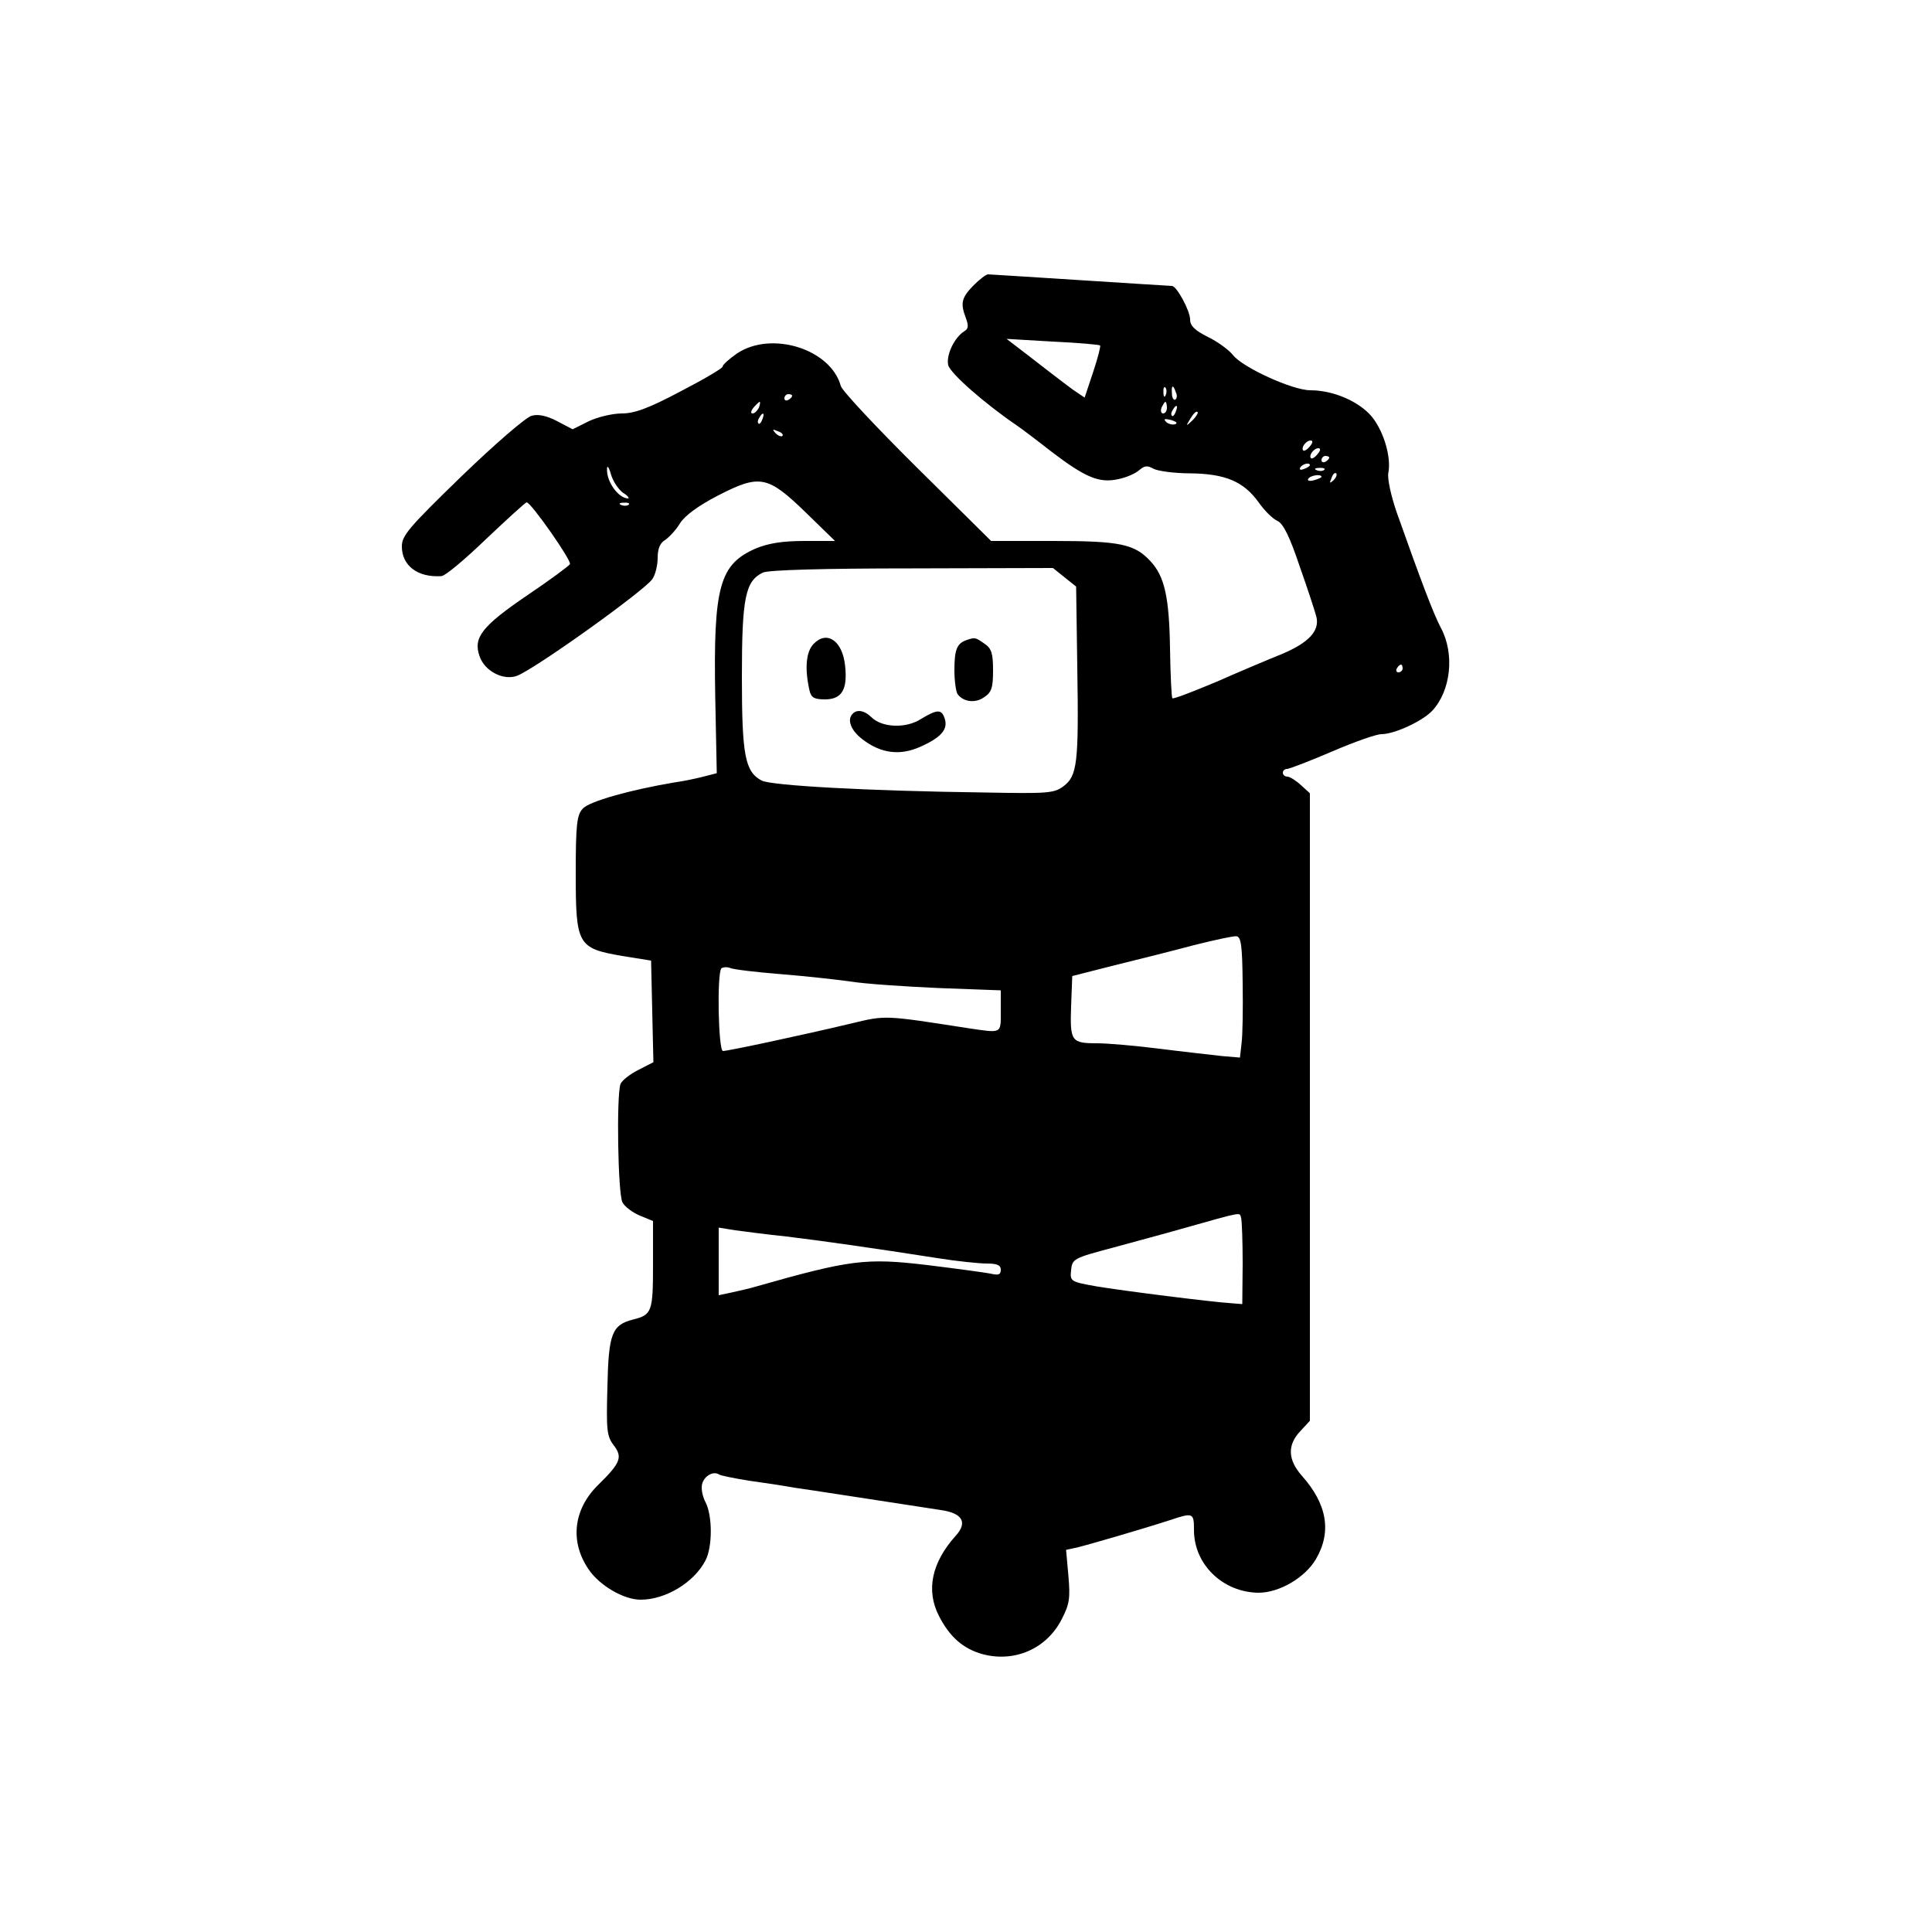
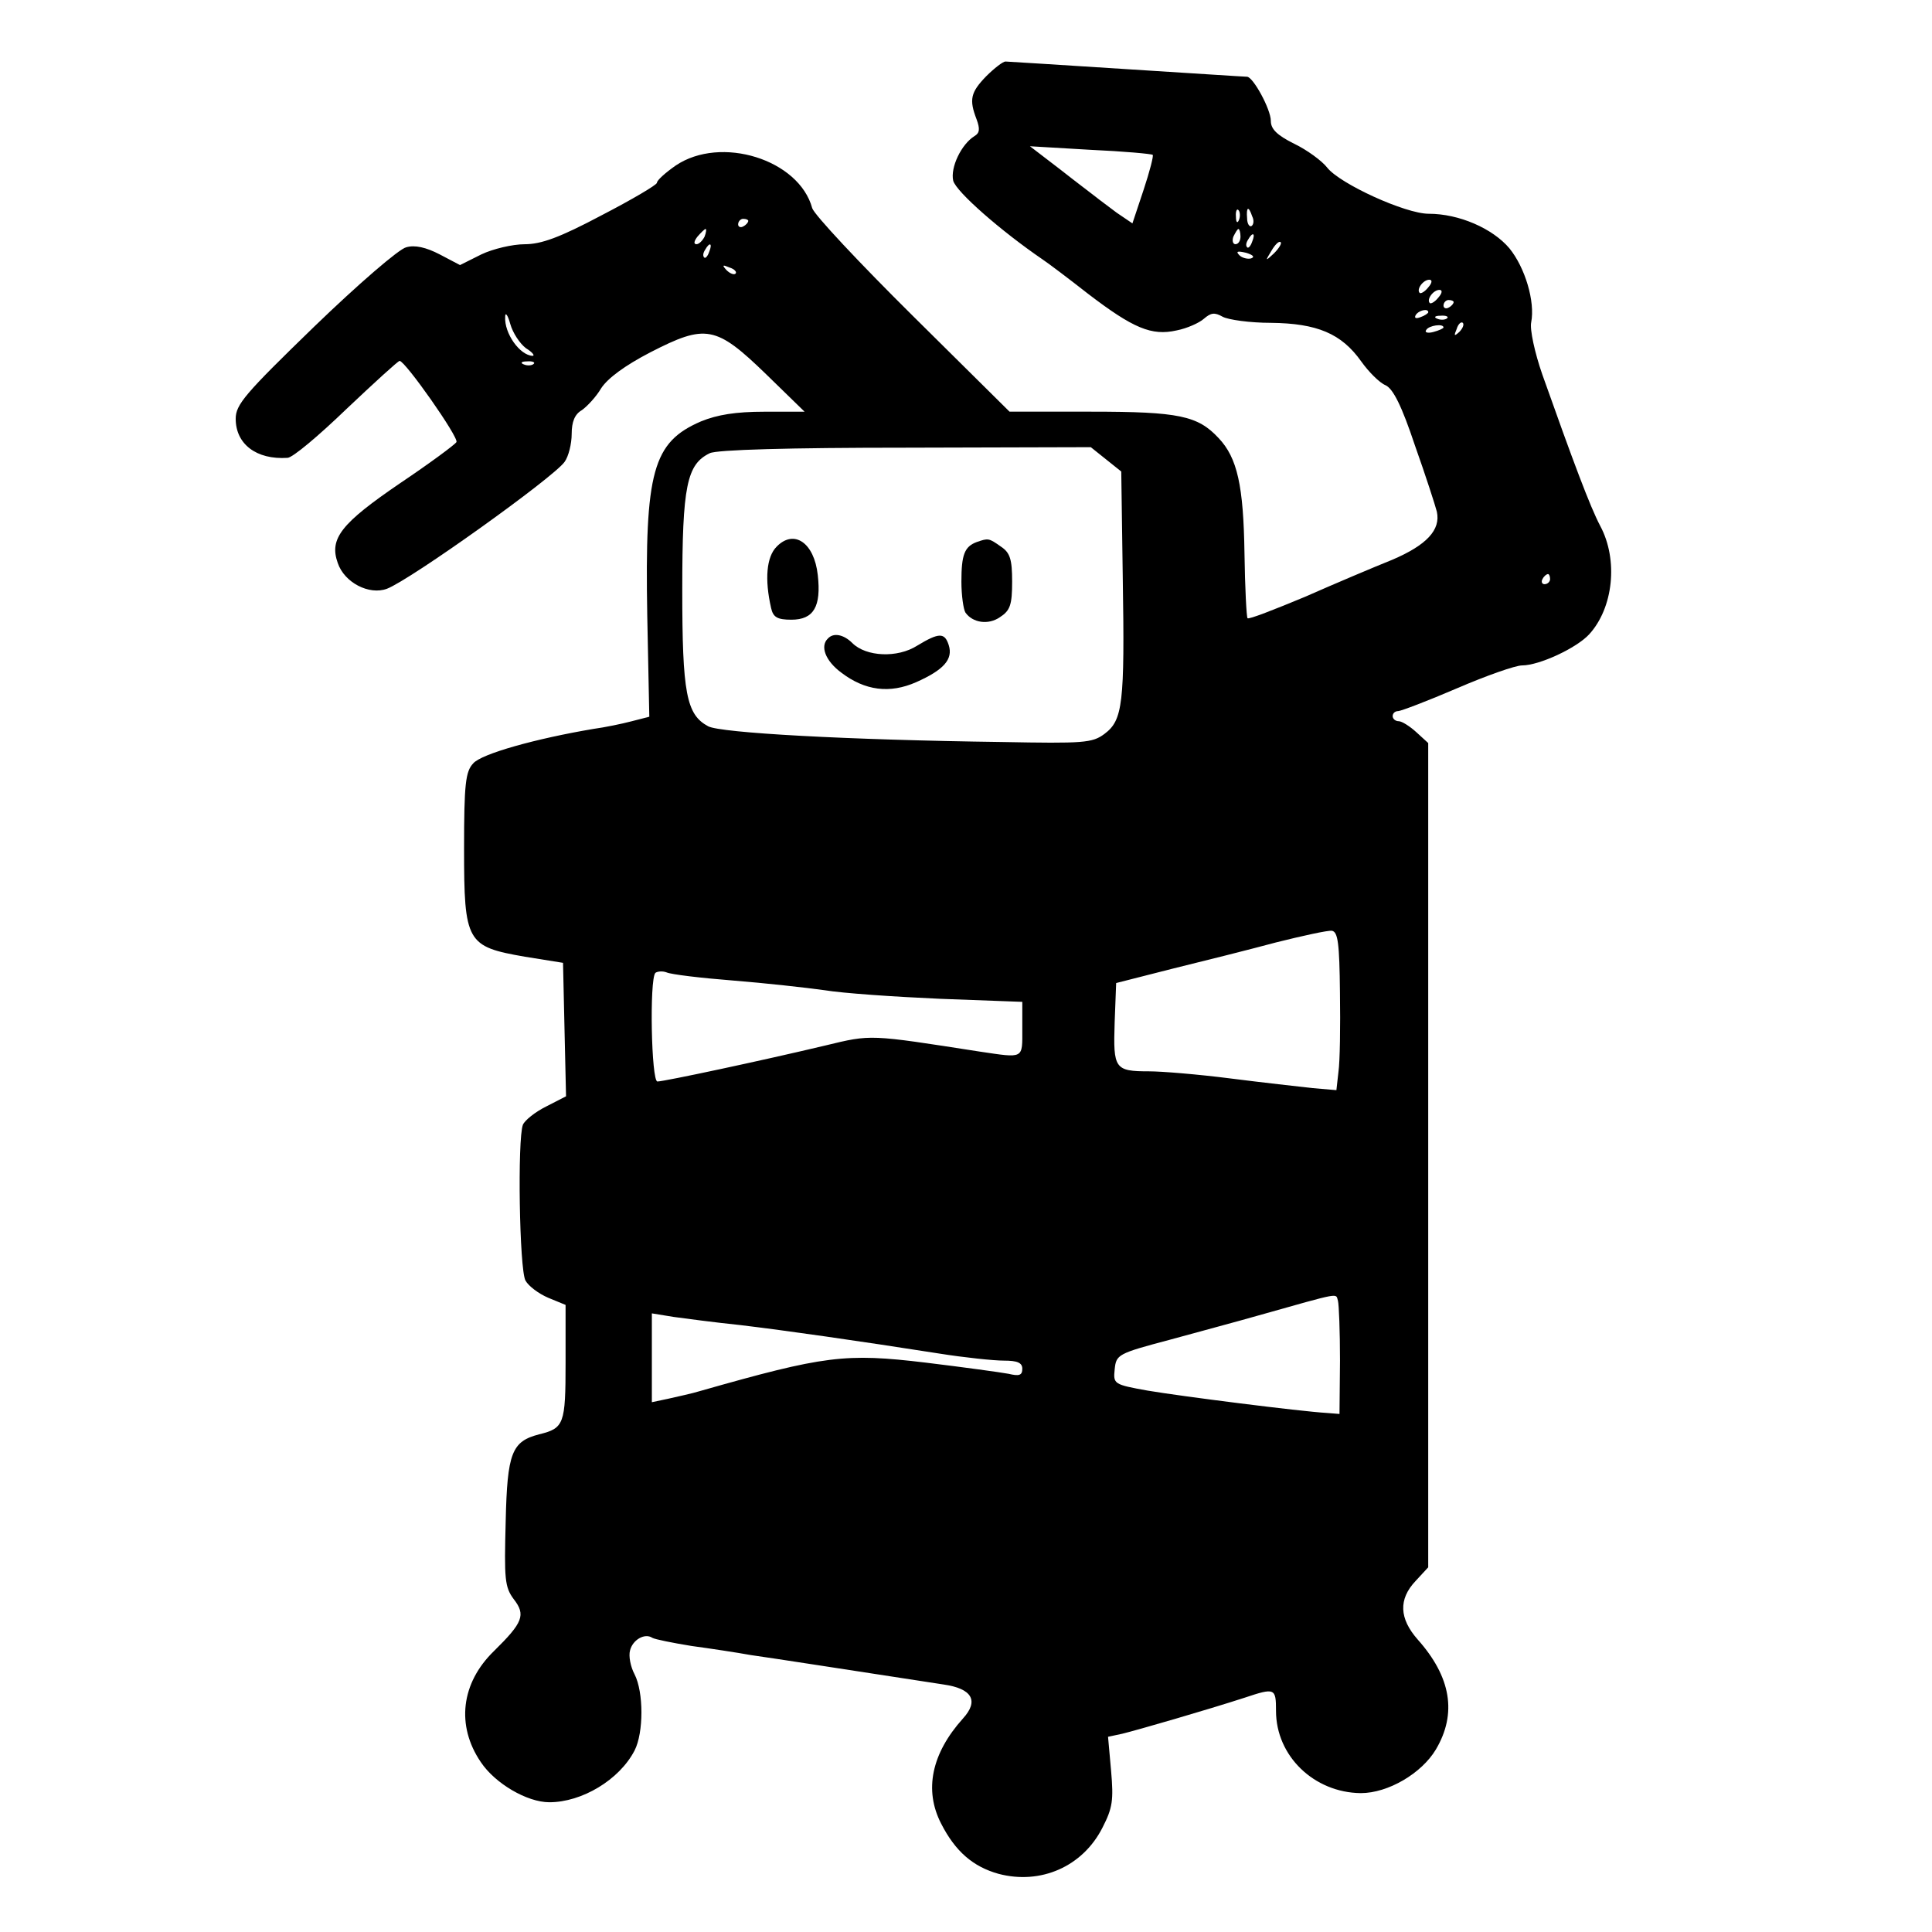
- <svg xmlns="http://www.w3.org/2000/svg" version="1.0" width="500pt" height="500pt" viewBox="0 0 500 500" preserveAspectRatio="xMidYMid meet">
-   <g transform="translate(0,500) scale(0.1,-0.1)" fill="#000000" stroke="none">
-     <path d="M2519 4261 c-31 -32 -34 -46 -19 -85 7 -19 6 -27 -4 -33 -26 -16 -48 -62 -42 -88 6 -22 94 -99 176 -155 12 -8 53 -39 90 -68 89 -68 125 -83 174 -72 21 4 45 15 54 23 14 12 21 13 37 4 11 -6 54 -12 95 -12 91 -1 139 -21 178 -76 15 -21 36 -42 48 -47 15 -7 32 -41 58 -119 21 -59 40 -118 43 -130 8 -36 -20 -66 -88 -95 -35 -14 -113 -47 -172 -73 -60 -25 -111 -45 -113 -42 -2 2 -5 59 -6 128 -2 133 -14 188 -51 227 -41 44 -78 52 -251 52 l-161 0 -191 189 c-105 104 -194 199 -198 212 -26 96 -180 144 -269 84 -20 -14 -37 -29 -37 -34 0 -4 -49 -33 -109 -64 -83 -44 -119 -57 -152 -57 -23 0 -62 -9 -85 -20 l-42 -21 -40 21 c-27 14 -49 19 -66 14 -14 -3 -95 -73 -181 -156 -137 -133 -155 -154 -155 -182 0 -50 41 -81 102 -77 10 0 62 44 116 96 55 52 102 95 105 95 11 0 117 -151 112 -160 -3 -5 -53 -42 -111 -81 -116 -79 -140 -109 -123 -157 13 -39 62 -64 97 -51 47 18 328 219 350 250 8 11 14 36 14 55 0 24 6 39 20 47 10 7 28 26 38 43 13 20 47 45 97 71 109 56 129 53 228 -43 l76 -74 -79 0 c-57 0 -93 -6 -125 -19 -95 -41 -111 -98 -106 -383 l4 -199 -35 -9 c-19 -5 -53 -12 -75 -15 -113 -19 -221 -49 -237 -68 -15 -16 -18 -40 -18 -168 0 -185 5 -193 120 -213 l75 -12 3 -132 3 -131 -39 -20 c-22 -11 -42 -27 -46 -36 -11 -28 -7 -285 5 -307 6 -11 26 -26 45 -34 l34 -14 0 -114 c0 -121 -3 -129 -52 -141 -54 -14 -63 -36 -66 -172 -3 -113 -2 -129 16 -153 24 -31 18 -46 -39 -102 -65 -63 -75 -147 -26 -219 28 -42 91 -79 135 -79 64 0 138 44 168 102 18 35 18 115 0 150 -8 15 -12 36 -9 47 5 21 29 35 44 25 5 -3 40 -10 77 -16 37 -5 90 -13 117 -18 43 -6 191 -29 380 -58 56 -8 70 -32 38 -67 -62 -69 -77 -141 -43 -207 28 -55 63 -85 113 -99 83 -22 166 14 205 91 20 39 22 54 17 112 l-6 67 28 6 c29 7 167 47 241 71 60 20 62 19 62 -26 0 -89 75 -161 167 -162 54 0 120 39 148 86 42 71 30 143 -36 217 -36 41 -38 79 -4 115 l25 27 0 812 0 812 -23 21 c-13 12 -29 22 -35 22 -7 0 -12 5 -12 10 0 6 5 10 11 10 5 0 58 20 116 45 58 25 115 45 128 45 34 0 107 34 132 61 48 52 58 147 22 214 -20 38 -53 126 -114 298 -15 43 -25 89 -22 103 8 41 -12 108 -43 146 -33 39 -99 68 -159 68 -46 0 -175 59 -200 91 -10 13 -40 35 -65 47 -34 17 -46 29 -46 45 0 23 -35 87 -47 87 -5 0 -111 7 -238 15 -126 8 -234 15 -238 15 -5 0 -22 -13 -38 -29z m328 -155 c2 -2 -6 -33 -18 -69 l-22 -66 -31 21 c-17 13 -35 26 -41 31 -5 4 -37 28 -70 54 l-60 46 119 -7 c66 -3 121 -8 123 -10z m170 -128 c-3 -8 -6 -5 -6 6 -1 11 2 17 5 13 3 -3 4 -12 1 -19z m26 7 c4 -8 3 -16 -1 -19 -4 -3 -9 4 -9 15 -2 23 3 25 10 4z m-993 -9 c0 -3 -4 -8 -10 -11 -5 -3 -10 -1 -10 4 0 6 5 11 10 11 6 0 10 -2 10 -4z m-86 -31 c-4 -8 -11 -15 -16 -15 -6 0 -5 6 2 15 7 8 14 15 16 15 2 0 1 -7 -2 -15z m1056 0 c0 -8 -4 -15 -10 -15 -5 0 -7 7 -4 15 4 8 8 15 10 15 2 0 4 -7 4 -15z m23 -10 c-3 -9 -8 -14 -10 -11 -3 3 -2 9 2 15 9 16 15 13 8 -4z m43 -23 c-17 -16 -18 -16 -5 5 7 12 15 20 18 17 3 -2 -3 -12 -13 -22z m-1113 3 c-3 -9 -8 -14 -10 -11 -3 3 -2 9 2 15 9 16 15 13 8 -4z m1068 -13 c-7 -2 -18 1 -23 6 -8 8 -4 9 13 5 13 -4 18 -8 10 -11z m-1016 -30 c-3 -3 -11 0 -18 7 -9 10 -8 11 6 5 10 -3 15 -9 12 -12z m1365 -27 c-7 -9 -15 -13 -17 -11 -7 7 7 26 19 26 6 0 6 -6 -2 -15z m20 -20 c-7 -9 -15 -13 -17 -11 -7 7 7 26 19 26 6 0 6 -6 -2 -15z m30 -9 c0 -3 -4 -8 -10 -11 -5 -3 -10 -1 -10 4 0 6 5 11 10 11 6 0 10 -2 10 -4z m-1828 -91 c13 -8 18 -15 13 -15 -25 1 -56 44 -54 77 0 10 5 4 10 -14 5 -18 19 -39 31 -48z m1778 71 c0 -2 -7 -7 -16 -10 -8 -3 -12 -2 -9 4 6 10 25 14 25 6z m37 -12 c-3 -3 -12 -4 -19 -1 -8 3 -5 6 6 6 11 1 17 -2 13 -5z m24 -27 c-10 -9 -11 -8 -5 6 3 10 9 15 12 12 3 -3 0 -11 -7 -18z m-31 9 c0 -2 -9 -6 -20 -9 -11 -3 -18 -1 -14 4 5 9 34 13 34 5z m-1793 -72 c-3 -3 -12 -4 -19 -1 -8 3 -5 6 6 6 11 1 17 -2 13 -5z m1128 -188 l30 -24 3 -209 c4 -249 0 -281 -36 -308 -24 -18 -41 -19 -202 -16 -306 4 -555 18 -579 31 -43 23 -51 65 -51 269 0 205 9 247 54 269 13 7 159 11 386 11 l365 1 30 -24z m875 -236 c0 -5 -5 -10 -11 -10 -5 0 -7 5 -4 10 3 6 8 10 11 10 2 0 4 -4 4 -10z m-414 -815 c1 -66 0 -136 -3 -156 l-4 -36 -47 4 c-26 3 -99 11 -162 19 -63 8 -135 14 -160 14 -68 0 -71 5 -68 96 l3 78 110 28 c61 15 153 38 205 52 52 13 102 24 110 23 12 -2 15 -24 16 -122z m-1196 24 c63 -5 144 -14 180 -19 36 -6 138 -13 228 -17 l162 -6 0 -54 c0 -59 4 -57 -84 -44 -219 34 -213 34 -304 12 -126 -30 -318 -71 -331 -71 -12 0 -16 201 -4 214 4 3 14 4 22 1 9 -4 68 -11 131 -16z m1192 -631 c2 -7 4 -60 4 -118 l-1 -105 -25 2 c-52 3 -288 33 -353 44 -67 12 -68 13 -65 42 3 29 6 31 108 58 58 16 137 37 175 48 167 47 152 44 157 29z m-1177 -48 c91 -11 225 -30 391 -56 50 -8 108 -14 128 -14 26 0 36 -4 36 -16 0 -13 -6 -15 -27 -10 -16 3 -89 13 -163 22 -159 19 -199 14 -445 -56 -16 -5 -45 -11 -62 -15 l-33 -7 0 88 0 87 43 -7 c23 -3 83 -11 132 -16z" />
-     <path d="M2106 3334 c-20 -20 -24 -64 -11 -121 4 -18 12 -23 40 -23 44 0 59 26 52 88 -7 64 -47 91 -81 56z" />
-     <path d="M2500 3343 c-24 -9 -30 -25 -30 -78 0 -27 4 -55 8 -61 14 -20 45 -25 68 -9 20 13 24 24 24 70 0 44 -4 57 -22 69 -24 17 -25 17 -48 9z" />
-     <path d="M2207 3153 c-16 -15 -5 -44 26 -67 47 -36 96 -42 148 -19 54 24 73 45 64 73 -8 25 -19 25 -62 -1 -39 -25 -101 -22 -128 5 -17 17 -37 21 -48 9z" />
+ <svg xmlns="http://www.w3.org/2000/svg" version="1.1" id="Layer_1" x="0px" y="0px" viewBox="0 0 500 500" style="enable-background:new 0 0 500 500;" xml:space="preserve">
+   <g transform="translate(0,500) scale(0.1,-0.1)">
+     <path d="M2552.4,4802.8c-40.7-42-44.7-60.4-25-111.6c9.2-25,7.9-35.5-5.3-43.3c-34.1-21-63-81.4-55.2-115.6   c7.9-28.9,123.5-130,231.1-203.6c15.8-10.5,69.6-51.2,118.2-89.3c116.9-89.3,164.2-109,228.5-94.6c27.6,5.3,59.1,19.7,70.9,30.2   c18.4,15.8,27.6,17.1,48.6,5.3c14.4-7.9,70.9-15.8,124.8-15.8c119.5-1.3,182.6-27.6,233.8-99.8c19.7-27.6,47.3-55.2,63-61.7   c19.7-9.2,42-53.8,76.2-156.3c27.6-77.5,52.5-155,56.5-170.7c10.5-47.3-26.3-86.7-115.6-124.8c-46-18.4-148.4-61.7-225.9-95.9   c-78.8-32.8-145.8-59.1-148.4-55.2c-2.6,2.6-6.6,77.5-7.9,168.1c-2.6,174.7-18.4,246.9-67,298.1c-53.8,57.8-102.4,68.3-329.6,68.3   h-211.4L2362,4182.9c-137.9,136.6-254.8,261.4-260,278.4c-34.1,126.1-236.4,189.1-353.3,110.3c-26.3-18.4-48.6-38.1-48.6-44.7   c0-5.3-64.4-43.3-143.2-84.1c-109-57.8-156.3-74.9-199.6-74.9c-30.2,0-81.4-11.8-111.6-26.3l-55.2-27.6l-52.5,27.6   c-35.5,18.4-64.4,25-86.7,18.4c-18.4-3.9-124.8-95.9-237.7-204.9C633.6,3980.6,610,3953,610,3916.2c0-65.7,53.8-106.4,134-101.1   c13.1,0,81.4,57.8,152.3,126.1c72.2,68.3,134,124.8,137.9,124.8c14.4,0,153.7-198.3,147.1-210.1c-3.9-6.6-69.6-55.2-145.8-106.4   c-152.3-103.8-183.9-143.2-161.5-206.2c17.1-51.2,81.4-84.1,127.4-67c61.7,23.6,430.8,287.6,459.7,328.3   c10.5,14.4,18.4,47.3,18.4,72.2c0,31.5,7.9,51.2,26.3,61.7c13.1,9.2,36.8,34.1,49.9,56.5c17.1,26.3,61.7,59.1,127.4,93.2   c143.2,73.5,169.4,69.6,299.4-56.5l99.8-97.2h-103.8c-74.9,0-122.1-7.9-164.2-25c-124.8-53.8-145.8-128.7-139.2-503l5.3-261.4   l-46-11.8c-25-6.6-69.6-15.8-98.5-19.7c-148.4-25-290.2-64.4-311.3-89.3c-19.7-21-23.6-52.5-23.6-220.6   c0-243,6.6-253.5,157.6-279.7l98.5-15.8l3.9-173.4l3.9-172l-51.2-26.3c-28.9-14.4-55.2-35.5-60.4-47.3   c-14.4-36.8-9.2-374.3,6.6-403.2c7.9-14.4,34.1-34.1,59.1-44.7l44.7-18.4v-149.7c0-158.9-3.9-169.4-68.3-185.2   c-70.9-18.4-82.7-47.3-86.7-225.9c-3.9-148.4-2.6-169.4,21-200.9c31.5-40.7,23.6-60.4-51.2-134c-85.4-82.7-98.5-193.1-34.1-287.6   c36.8-55.2,119.5-103.8,177.3-103.8c84.1,0,181.2,57.8,220.6,134c23.6,46,23.6,151,0,197c-10.5,19.7-15.8,47.3-11.8,61.7   c6.6,27.6,38.1,46,57.8,32.8c6.6-3.9,52.5-13.1,101.1-21c48.6-6.6,118.2-17.1,153.7-23.6c56.5-7.9,250.8-38.1,499.1-76.2   c73.5-10.5,91.9-42,49.9-88c-81.4-90.6-101.1-185.2-56.5-271.9c36.8-72.2,82.7-111.6,148.4-130c109-28.9,218,18.4,269.2,119.5   c26.3,51.2,28.9,70.9,22.3,147.1l-7.9,88l36.8,7.9c38.1,9.2,219.3,61.7,316.5,93.2c78.8,26.3,81.4,25,81.4-34.1   c0-116.9,98.5-211.4,219.3-212.8c70.9,0,157.6,51.2,194.4,112.9c55.2,93.2,39.4,187.8-47.3,285c-47.3,53.8-49.9,103.8-5.3,151   l32.8,35.5v1066.4V3077l-30.2,27.6c-17.1,15.8-38.1,28.9-46,28.9c-9.2,0-15.8,6.6-15.8,13.1c0,7.9,6.6,13.1,14.4,13.1   c6.6,0,76.2,26.3,152.3,59.1c76.2,32.8,151,59.1,168.1,59.1c44.7,0,140.5,44.7,173.4,80.1c63,68.3,76.2,193.1,28.9,281.1   c-26.3,49.9-69.6,165.5-149.7,391.4c-19.7,56.5-32.8,116.9-28.9,135.3c10.5,53.8-15.8,141.8-56.5,191.7   c-43.3,51.2-130,89.3-208.8,89.3c-60.4,0-229.8,77.5-262.7,119.5c-13.1,17.1-52.5,46-85.4,61.7c-44.7,22.3-60.4,38.1-60.4,59.1   c0,30.2-46,114.3-61.7,114.3c-6.6,0-145.8,9.2-312.6,19.7c-165.5,10.5-307.3,19.7-312.6,19.7   C2595.8,4840.8,2573.5,4823.8,2552.4,4802.8z M2983.2,4599.2c2.6-2.6-7.9-43.3-23.6-90.6l-28.9-86.7l-40.7,27.6   c-22.3,17.1-46,34.1-53.8,40.7c-6.6,5.3-48.6,36.8-91.9,70.9l-78.8,60.4l156.3-9.2C2908.4,4608.4,2980.6,4601.8,2983.2,4599.2z    M3206.5,4431.1c-3.9-10.5-7.9-6.6-7.9,7.9c-1.3,14.4,2.6,22.3,6.6,17.1C3209.1,4452.1,3210.4,4440.3,3206.5,4431.1z    M3240.6,4440.3c5.3-10.5,3.9-21-1.3-25c-5.3-3.9-11.8,5.3-11.8,19.7C3224.9,4465.2,3231.4,4467.8,3240.6,4440.3z M1936.5,4428.4   c0-3.9-5.3-10.5-13.1-14.4c-6.6-3.9-13.1-1.3-13.1,5.3c0,7.9,6.6,14.4,13.1,14.4C1931.2,4433.7,1936.5,4431.1,1936.5,4428.4z    M1823.5,4387.7c-5.3-10.5-14.4-19.7-21-19.7c-7.9,0-6.6,7.9,2.6,19.7c9.2,10.5,18.4,19.7,21,19.7S1827.5,4398.2,1823.5,4387.7z    M3210.4,4387.7c0-10.5-5.3-19.7-13.1-19.7c-6.6,0-9.2,9.2-5.3,19.7c5.3,10.5,10.5,19.7,13.1,19.7S3210.4,4398.2,3210.4,4387.7z    M3240.6,4374.6c-3.9-11.8-10.5-18.4-13.1-14.4c-3.9,3.9-2.6,11.8,2.6,19.7C3241.9,4400.9,3249.8,4396.9,3240.6,4374.6z    M3297.1,4344.4c-22.3-21-23.6-21-6.6,6.6c9.2,15.8,19.7,26.3,23.6,22.3C3318.1,4370.7,3310.2,4357.5,3297.1,4344.4z    M1835.4,4348.3c-3.9-11.8-10.5-18.4-13.1-14.4c-3.9,3.9-2.6,11.8,2.6,19.7C1836.7,4374.6,1844.5,4370.7,1835.4,4348.3z    M3238,4331.3c-9.2-2.6-23.6,1.3-30.2,7.9c-10.5,10.5-5.3,11.8,17.1,6.6C3241.9,4340.5,3248.5,4335.2,3238,4331.3z M1903.6,4291.9   c-3.9-3.9-14.4,0-23.6,9.2c-11.8,13.1-10.5,14.4,7.9,6.6C1901,4303.7,1907.6,4295.8,1903.6,4291.9z M3696.4,4256.4   c-9.2-11.8-19.7-17.1-22.3-14.4c-9.2,9.2,9.2,34.1,25,34.1C3706.9,4276.1,3706.9,4268.2,3696.4,4256.4z M3722.6,4230.1   c-9.2-11.8-19.7-17.1-22.3-14.4c-9.2,9.2,9.2,34.1,25,34.1C3733.1,4249.8,3733.1,4242,3722.6,4230.1z M3762,4218.3   c0-3.9-5.3-10.5-13.1-14.4c-6.6-3.9-13.1-1.3-13.1,5.3c0,7.9,6.6,14.4,13.1,14.4C3756.8,4223.6,3762,4220.9,3762,4218.3z    M1361.2,4098.8c17.1-10.5,23.6-19.7,17.1-19.7c-32.8,1.3-73.5,57.8-70.9,101.1c0,13.1,6.6,5.3,13.1-18.4   C1327.1,4138.2,1345.5,4110.6,1361.2,4098.8z M3696.4,4192c0-2.6-9.2-9.2-21-13.1c-10.5-3.9-15.8-2.6-11.8,5.3   C3671.4,4197.3,3696.4,4202.6,3696.4,4192z M3745,4176.3c-3.9-3.9-15.8-5.3-25-1.3c-10.5,3.9-6.6,7.9,7.9,7.9   C3742.3,4184.2,3750.2,4180.2,3745,4176.3z M3776.5,4140.8c-13.1-11.8-14.4-10.5-6.6,7.9c3.9,13.1,11.8,19.7,15.8,15.8   S3785.7,4150,3776.5,4140.8z M3735.8,4152.6c0-2.6-11.8-7.9-26.3-11.8s-23.6-1.3-18.4,5.3   C3697.7,4157.9,3735.8,4163.2,3735.8,4152.6z M1380.9,4058.1c-3.9-3.9-15.8-5.3-25-1.3c-10.5,3.9-6.6,7.9,7.9,7.9   C1378.3,4066,1386.2,4062,1380.9,4058.1z M2862.4,3811.2l39.4-31.5l3.9-274.5c5.3-327,0-369.1-47.3-404.5   c-31.5-23.6-53.8-25-265.3-21c-401.9,5.3-728.9,23.6-760.4,40.7c-56.5,30.2-67,85.4-67,353.3c0,269.2,11.8,324.4,70.9,353.3   c17.1,9.2,208.8,14.4,507,14.4l479.4,1.3L2862.4,3811.2z M4011.6,3501.2c0-6.6-6.6-13.1-14.4-13.1c-6.6,0-9.2,6.6-5.3,13.1   c3.9,7.9,10.5,13.1,14.4,13.1C4008.9,3514.4,4011.6,3509.1,4011.6,3501.2z M3467.8,2430.9c1.3-86.7,0-178.6-3.9-204.9l-5.3-47.3   l-61.7,5.3c-34.1,3.9-130,14.4-212.8,25s-177.3,18.4-210.1,18.4c-89.3,0-93.2,6.6-89.3,126.1l3.9,102.4l144.5,36.8   c80.1,19.7,200.9,49.9,269.2,68.3c68.3,17.1,134,31.5,144.5,30.2C3462.6,2588.5,3466.5,2559.6,3467.8,2430.9z M1897.1,2462.4   c82.7-6.6,189.1-18.4,236.4-25c47.3-7.9,181.2-17.1,299.4-22.3l212.8-7.9v-70.9c0-77.5,5.3-74.9-110.3-57.8   c-287.6,44.7-279.7,44.7-399.3,15.8c-165.5-39.4-417.6-93.2-434.7-93.2c-15.8,0-21,264-5.3,281.1c5.3,3.9,18.4,5.3,28.9,1.3   C1736.8,2478.1,1814.3,2468.9,1897.1,2462.4z M3462.6,1633.6c2.6-9.2,5.3-78.8,5.3-155l-1.3-137.9l-32.8,2.6   c-68.3,3.9-378.2,43.3-463.6,57.8c-88,15.8-89.3,17.1-85.4,55.2c3.9,38.1,7.9,40.7,141.8,76.2c76.2,21,179.9,48.6,229.8,63   C3475.7,1657.3,3456,1653.3,3462.6,1633.6z M1916.8,1570.6c119.5-14.4,295.5-39.4,513.5-73.5c65.7-10.5,141.8-18.4,168.1-18.4   c34.1,0,47.3-5.3,47.3-21c0-17.1-7.9-19.7-35.5-13.1c-21,3.9-116.9,17.1-214.1,28.9c-208.8,25-261.4,18.4-584.4-73.5   c-21-6.6-59.1-14.4-81.4-19.7l-43.3-9.2v115.6v114.3l56.5-9.2C1773.6,1587.7,1852.4,1577.2,1916.8,1570.6z" />
+     <path d="M2010,3585.3c-26.3-26.3-31.5-84.1-14.4-158.9c5.3-23.6,15.8-30.2,52.5-30.2c57.8,0,77.5,34.1,68.3,115.6   C2107.2,3595.8,2054.7,3631.2,2010,3585.3z" />
+     <path d="M2527.5,3597.1c-31.5-11.8-39.4-32.8-39.4-102.4c0-35.5,5.3-72.2,10.5-80.1c18.4-26.3,59.1-32.8,89.3-11.8   c26.3,17.1,31.5,31.5,31.5,91.9c0,57.8-5.3,74.9-28.9,90.6C2559,3607.6,2557.7,3607.6,2527.5,3597.1z" />
+     <path d="M2142.7,3347.6c-21-19.7-6.6-57.8,34.1-88c61.7-47.3,126.1-55.2,194.4-25c70.9,31.5,95.9,59.1,84.1,95.9   c-10.5,32.8-25,32.8-81.4-1.3c-51.2-32.8-132.6-28.9-168.1,6.6C2183.4,3358.1,2157.1,3363.3,2142.7,3347.6z" />
  </g>
</svg>
